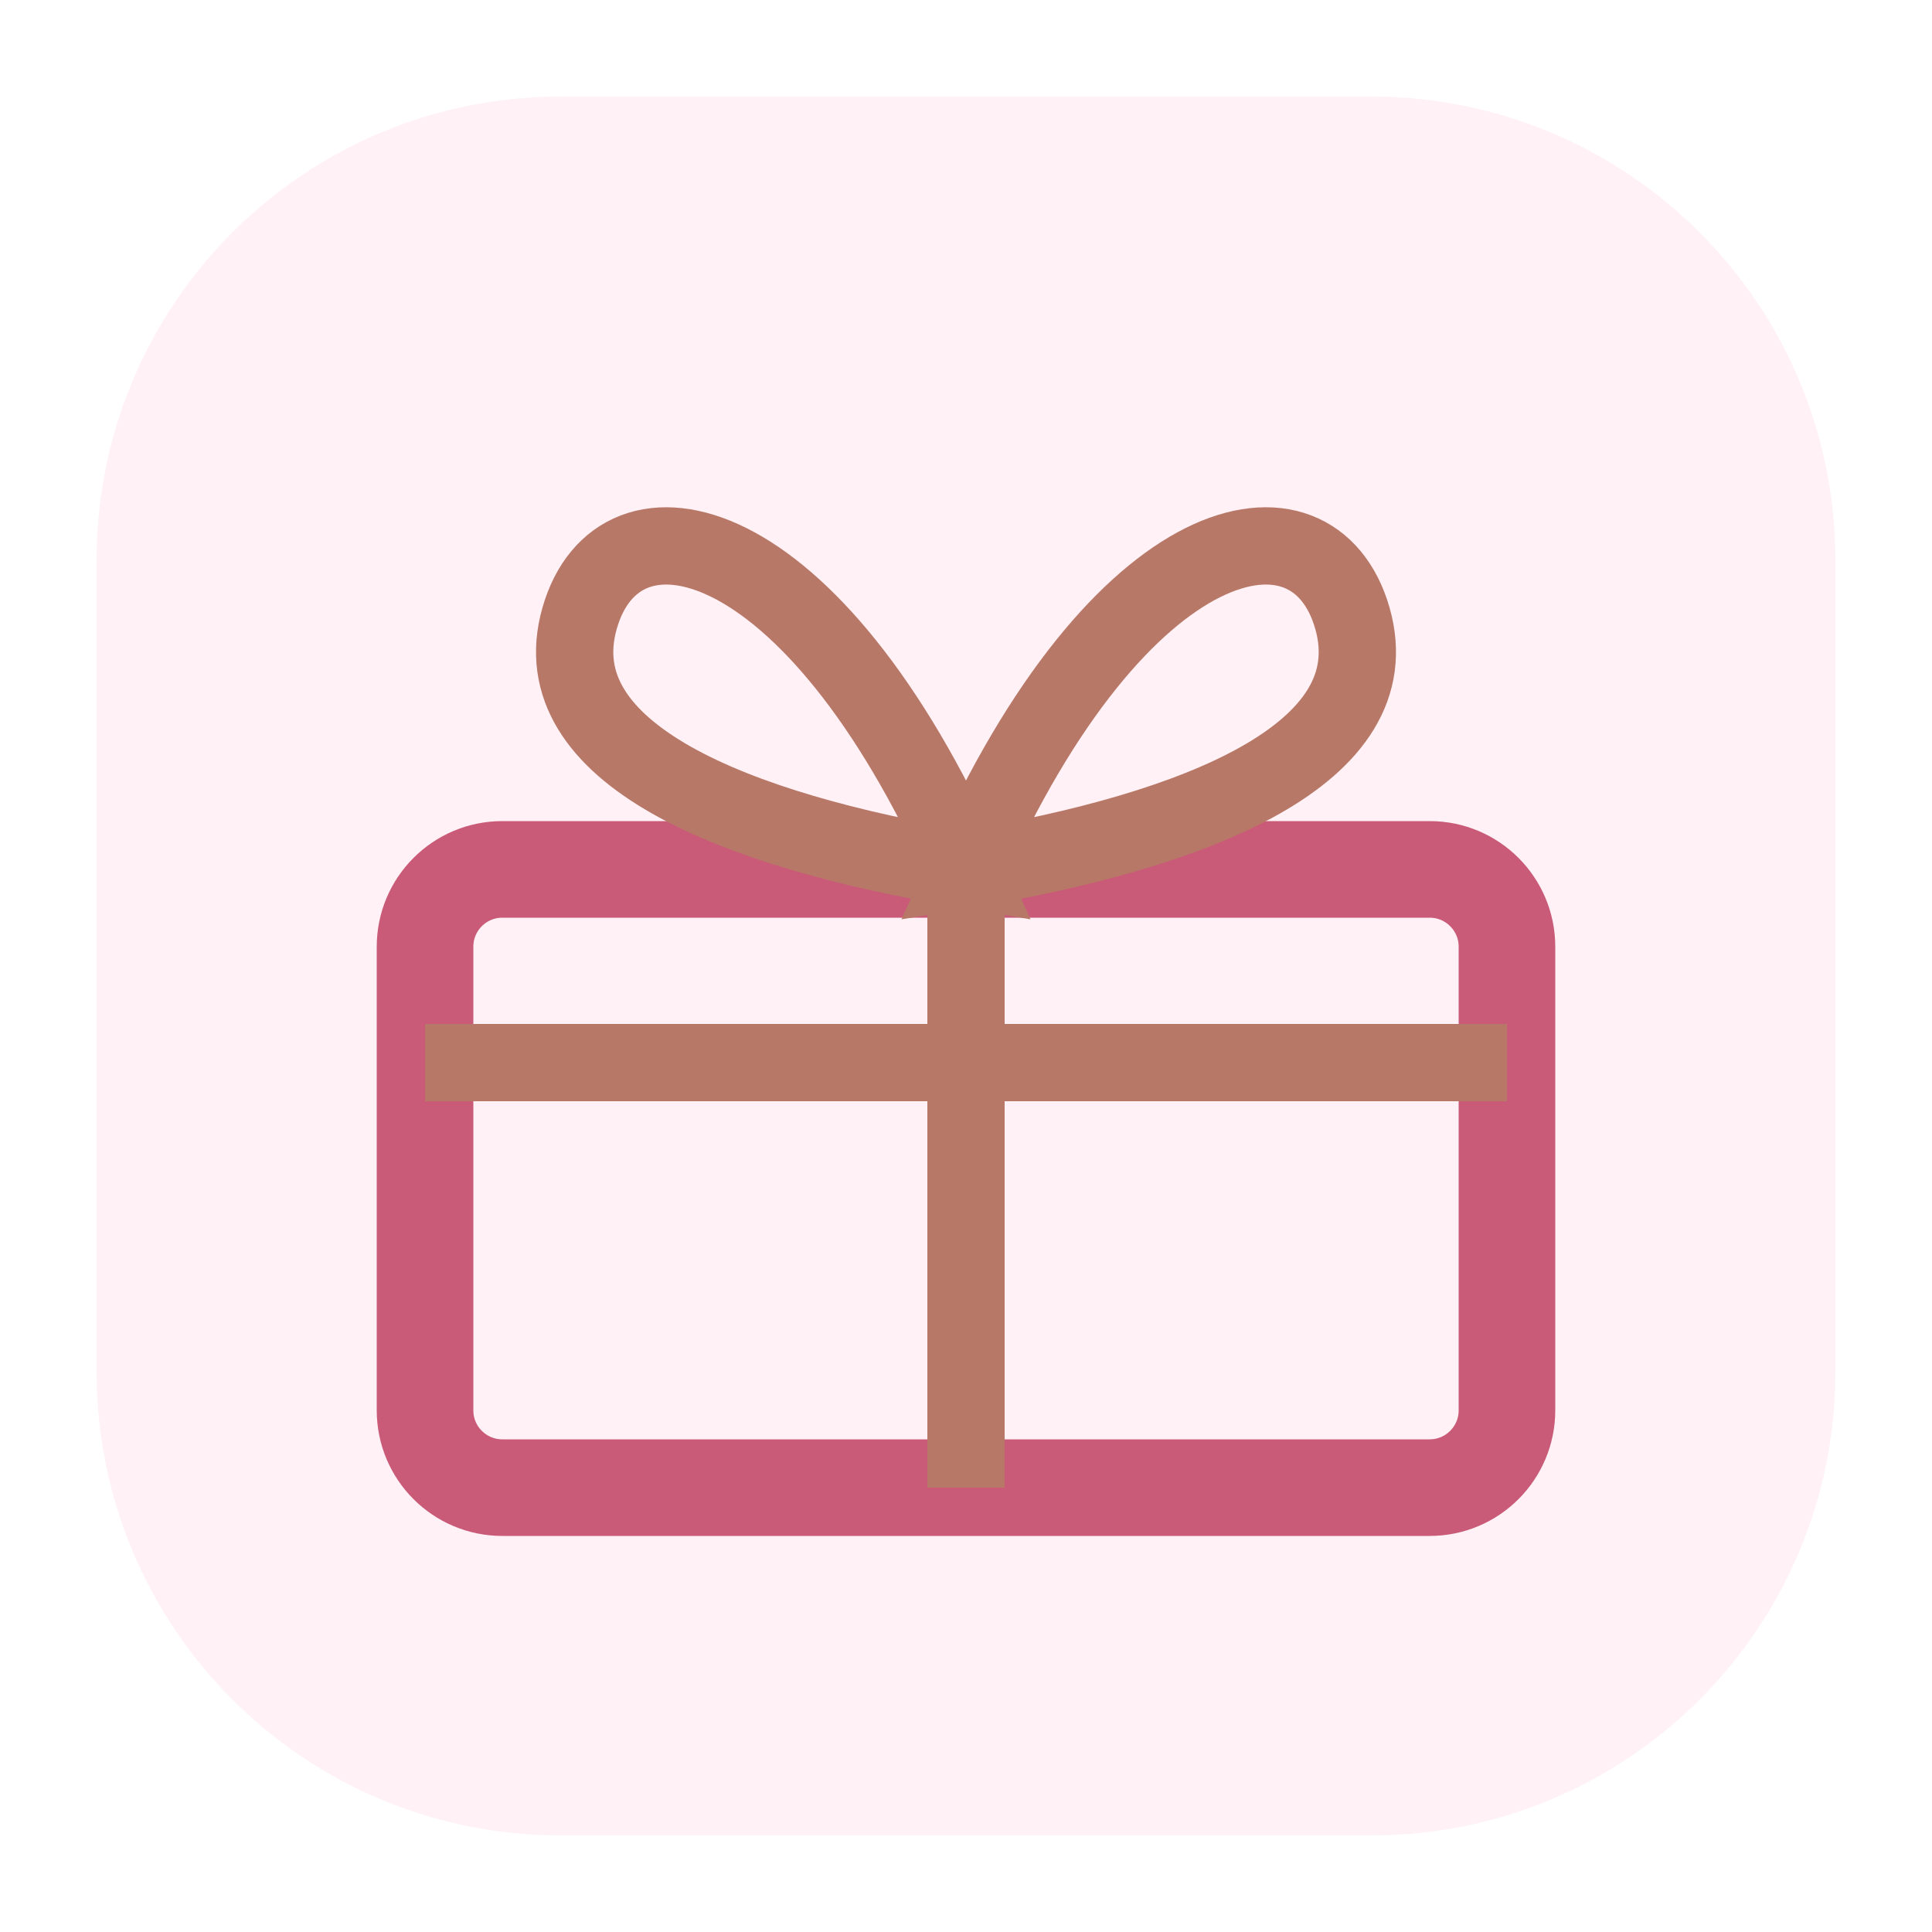
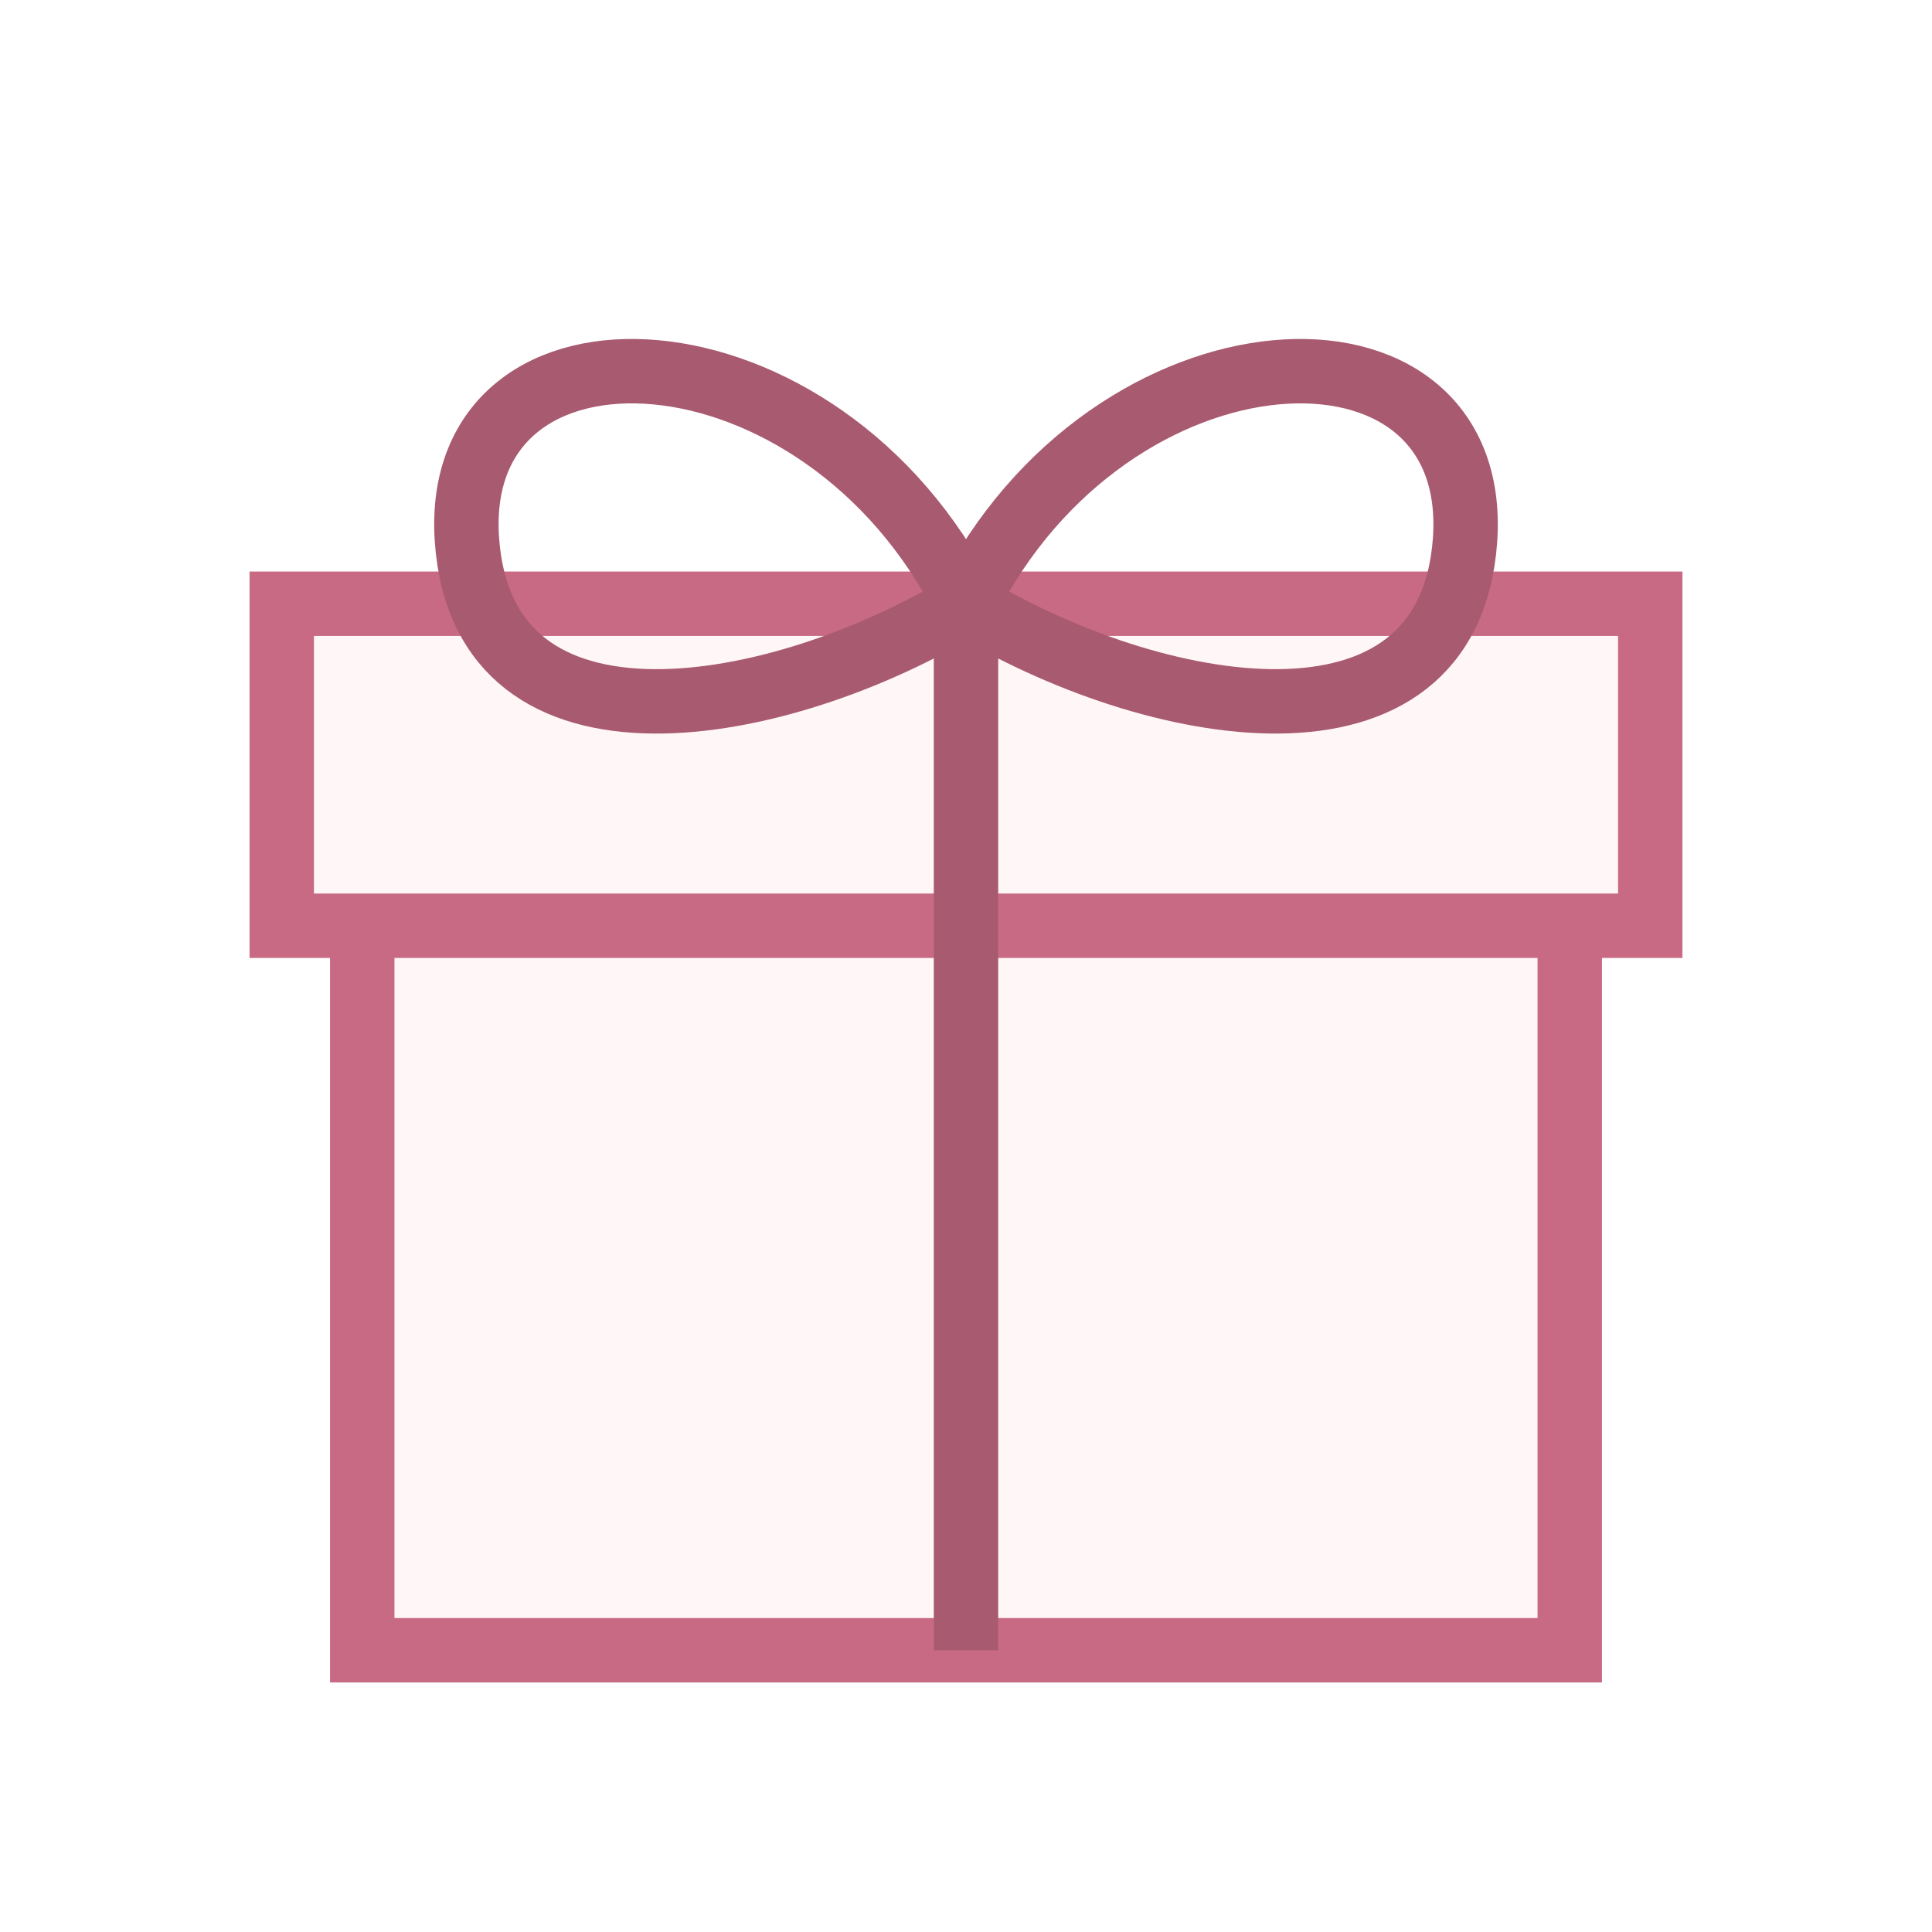
- <svg xmlns="http://www.w3.org/2000/svg" viewBox="0 0 100 100">
-   <rect x="5" y="5" width="90" height="90" rx="24" fill="#fff1f5" />
-   <rect x="22" y="45" width="56" height="32" rx="4" fill="none" stroke="#c95a78" stroke-width="5" />
-   <path d="M50 45v32M22 55h56M50 45c-12-2-22-6-20-13 2-7 12-5 20 13zm0 0c12-2 22-6 20-13-2-7-12-5-20 13z" fill="none" stroke="#b87867" stroke-width="4" />
+ <svg xmlns="http://www.w3.org/2000/svg" viewBox="0 0 240 240">
+   <path d="M45 105h150v100H45z" fill="#fff6f8" stroke="#c86a83" stroke-width="8" />
+   <path d="M35 75h170v40H35z" fill="#fff6f8" stroke="#c86a83" stroke-width="8" />
+   <path d="M120 75v130" stroke="#a85a70" stroke-width="8" />
+   <path d="M120 75c-18-36-64-38-62-8 2 29 39 22 62 8zm0 0c18-36 64-38 62-8-2 29-39 22-62 8z" fill="none" stroke="#a85a70" stroke-width="8" />
</svg>
